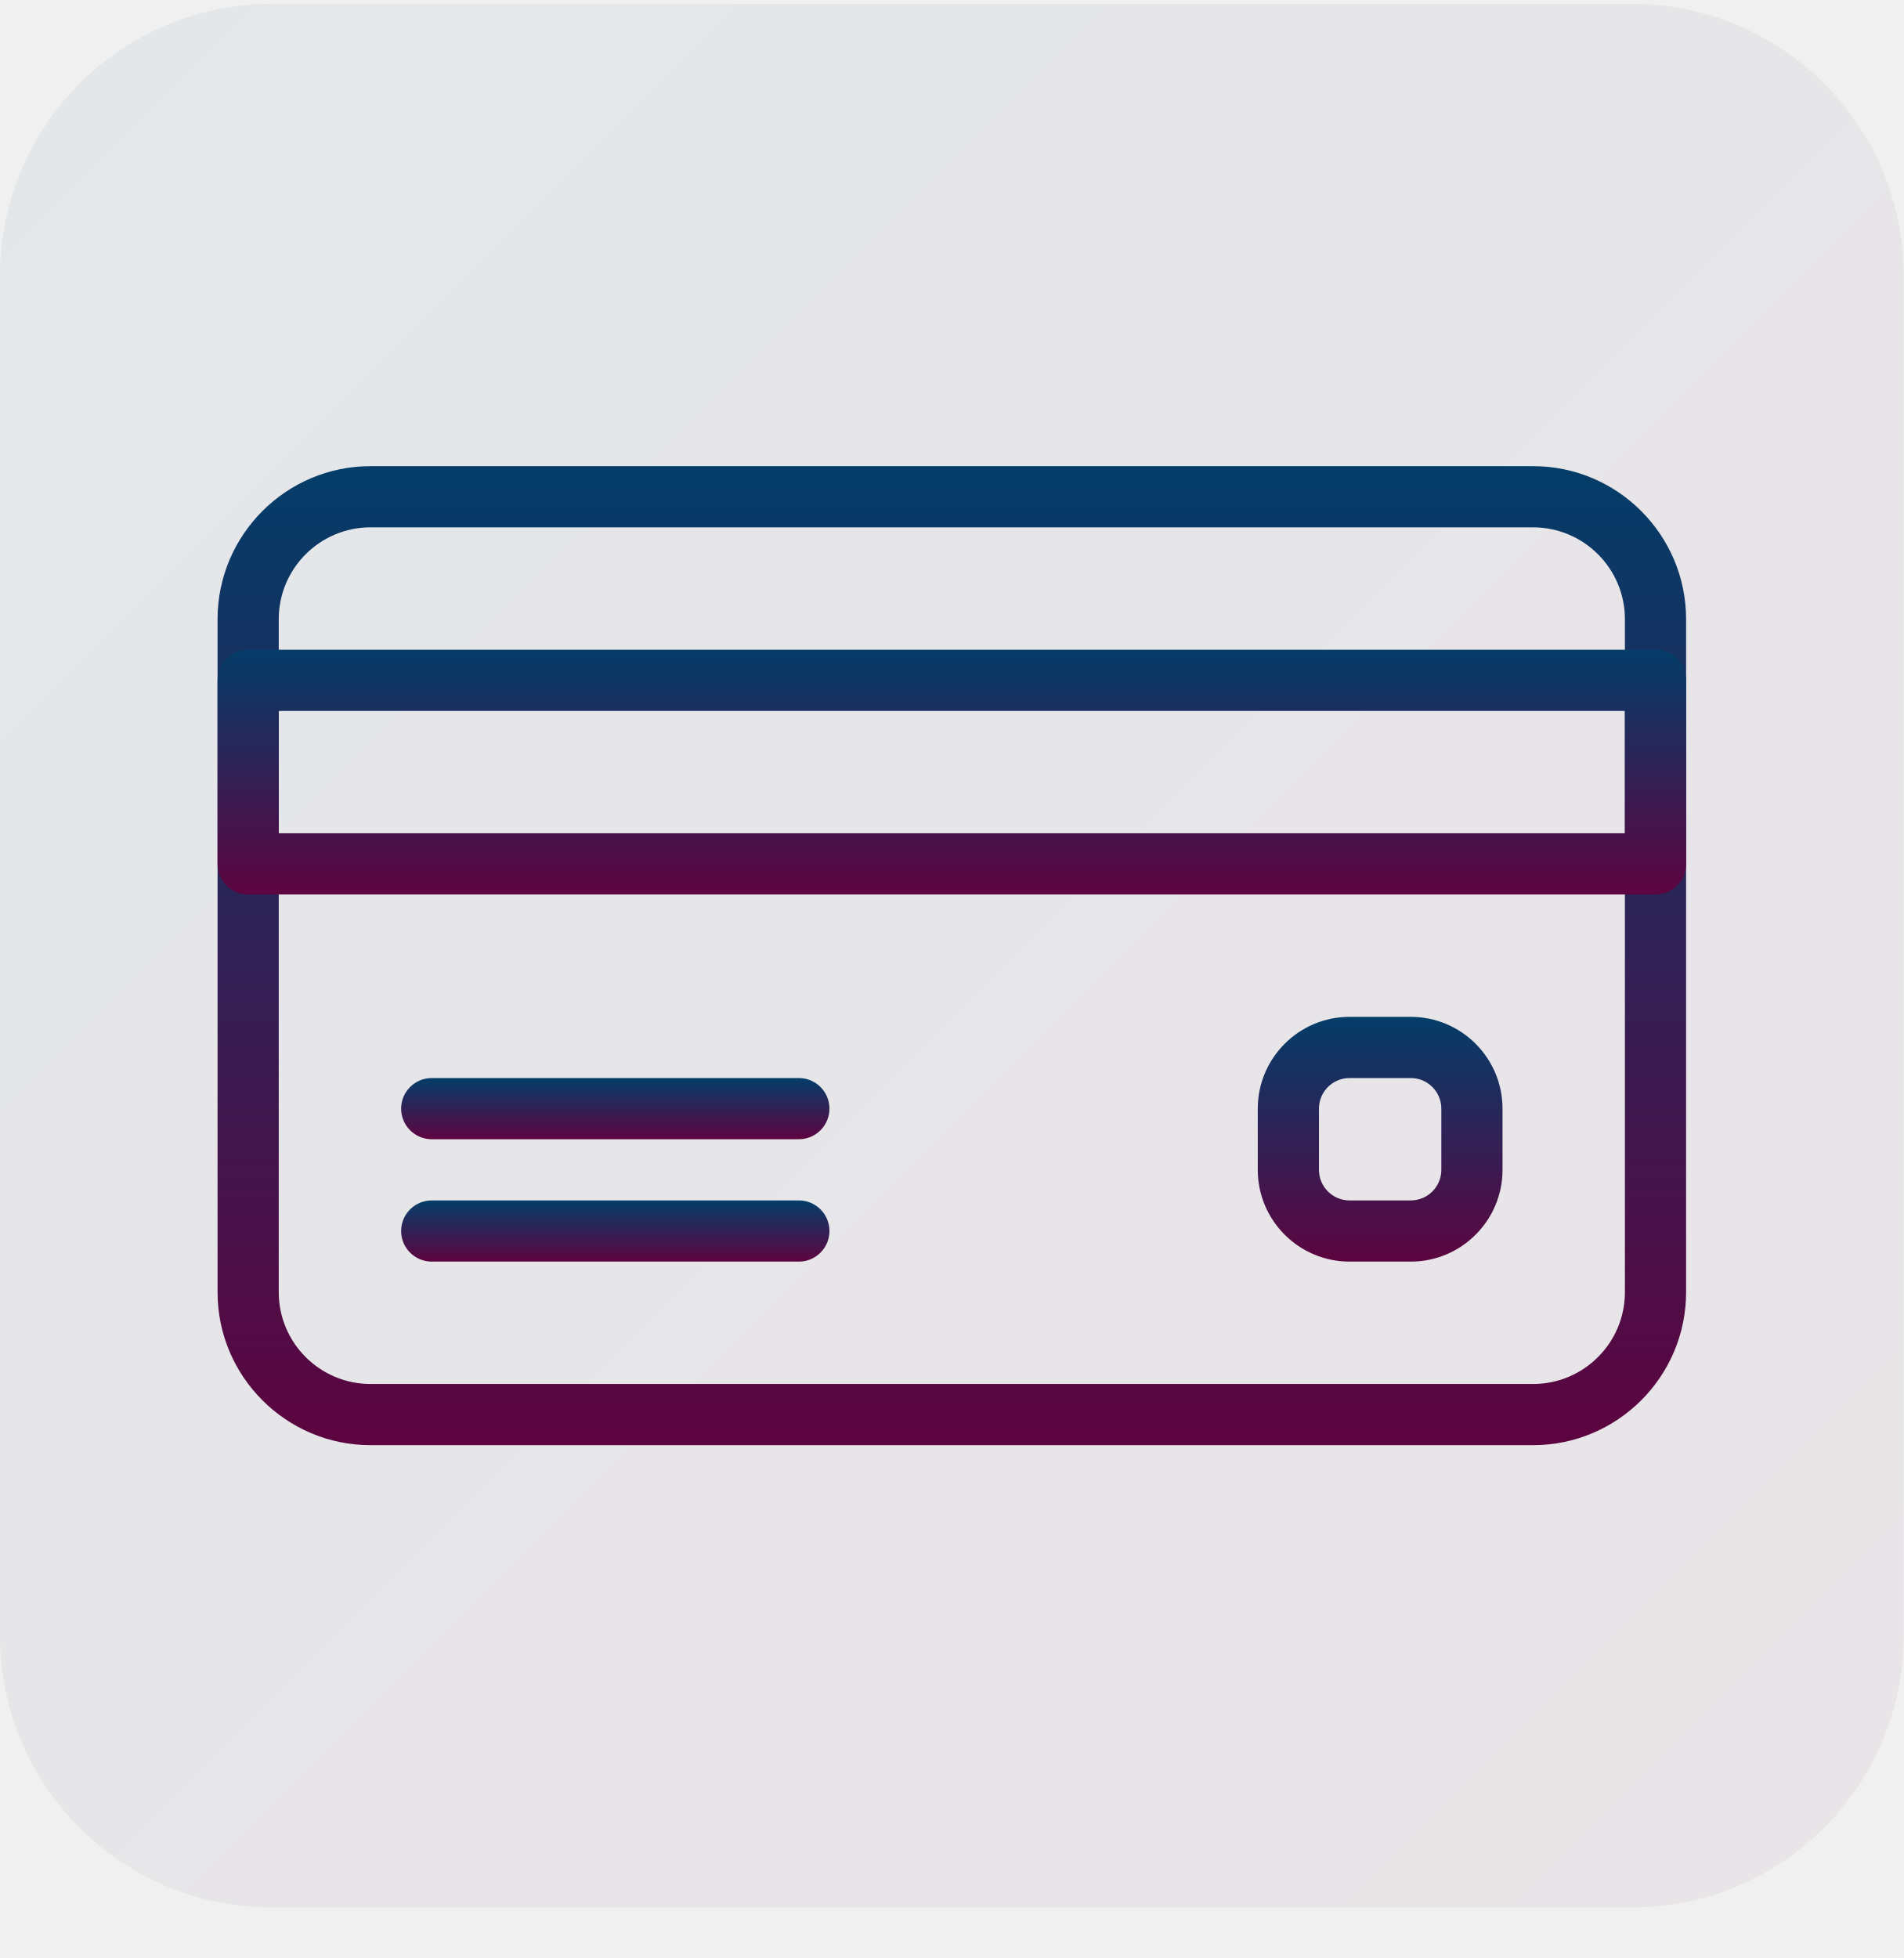
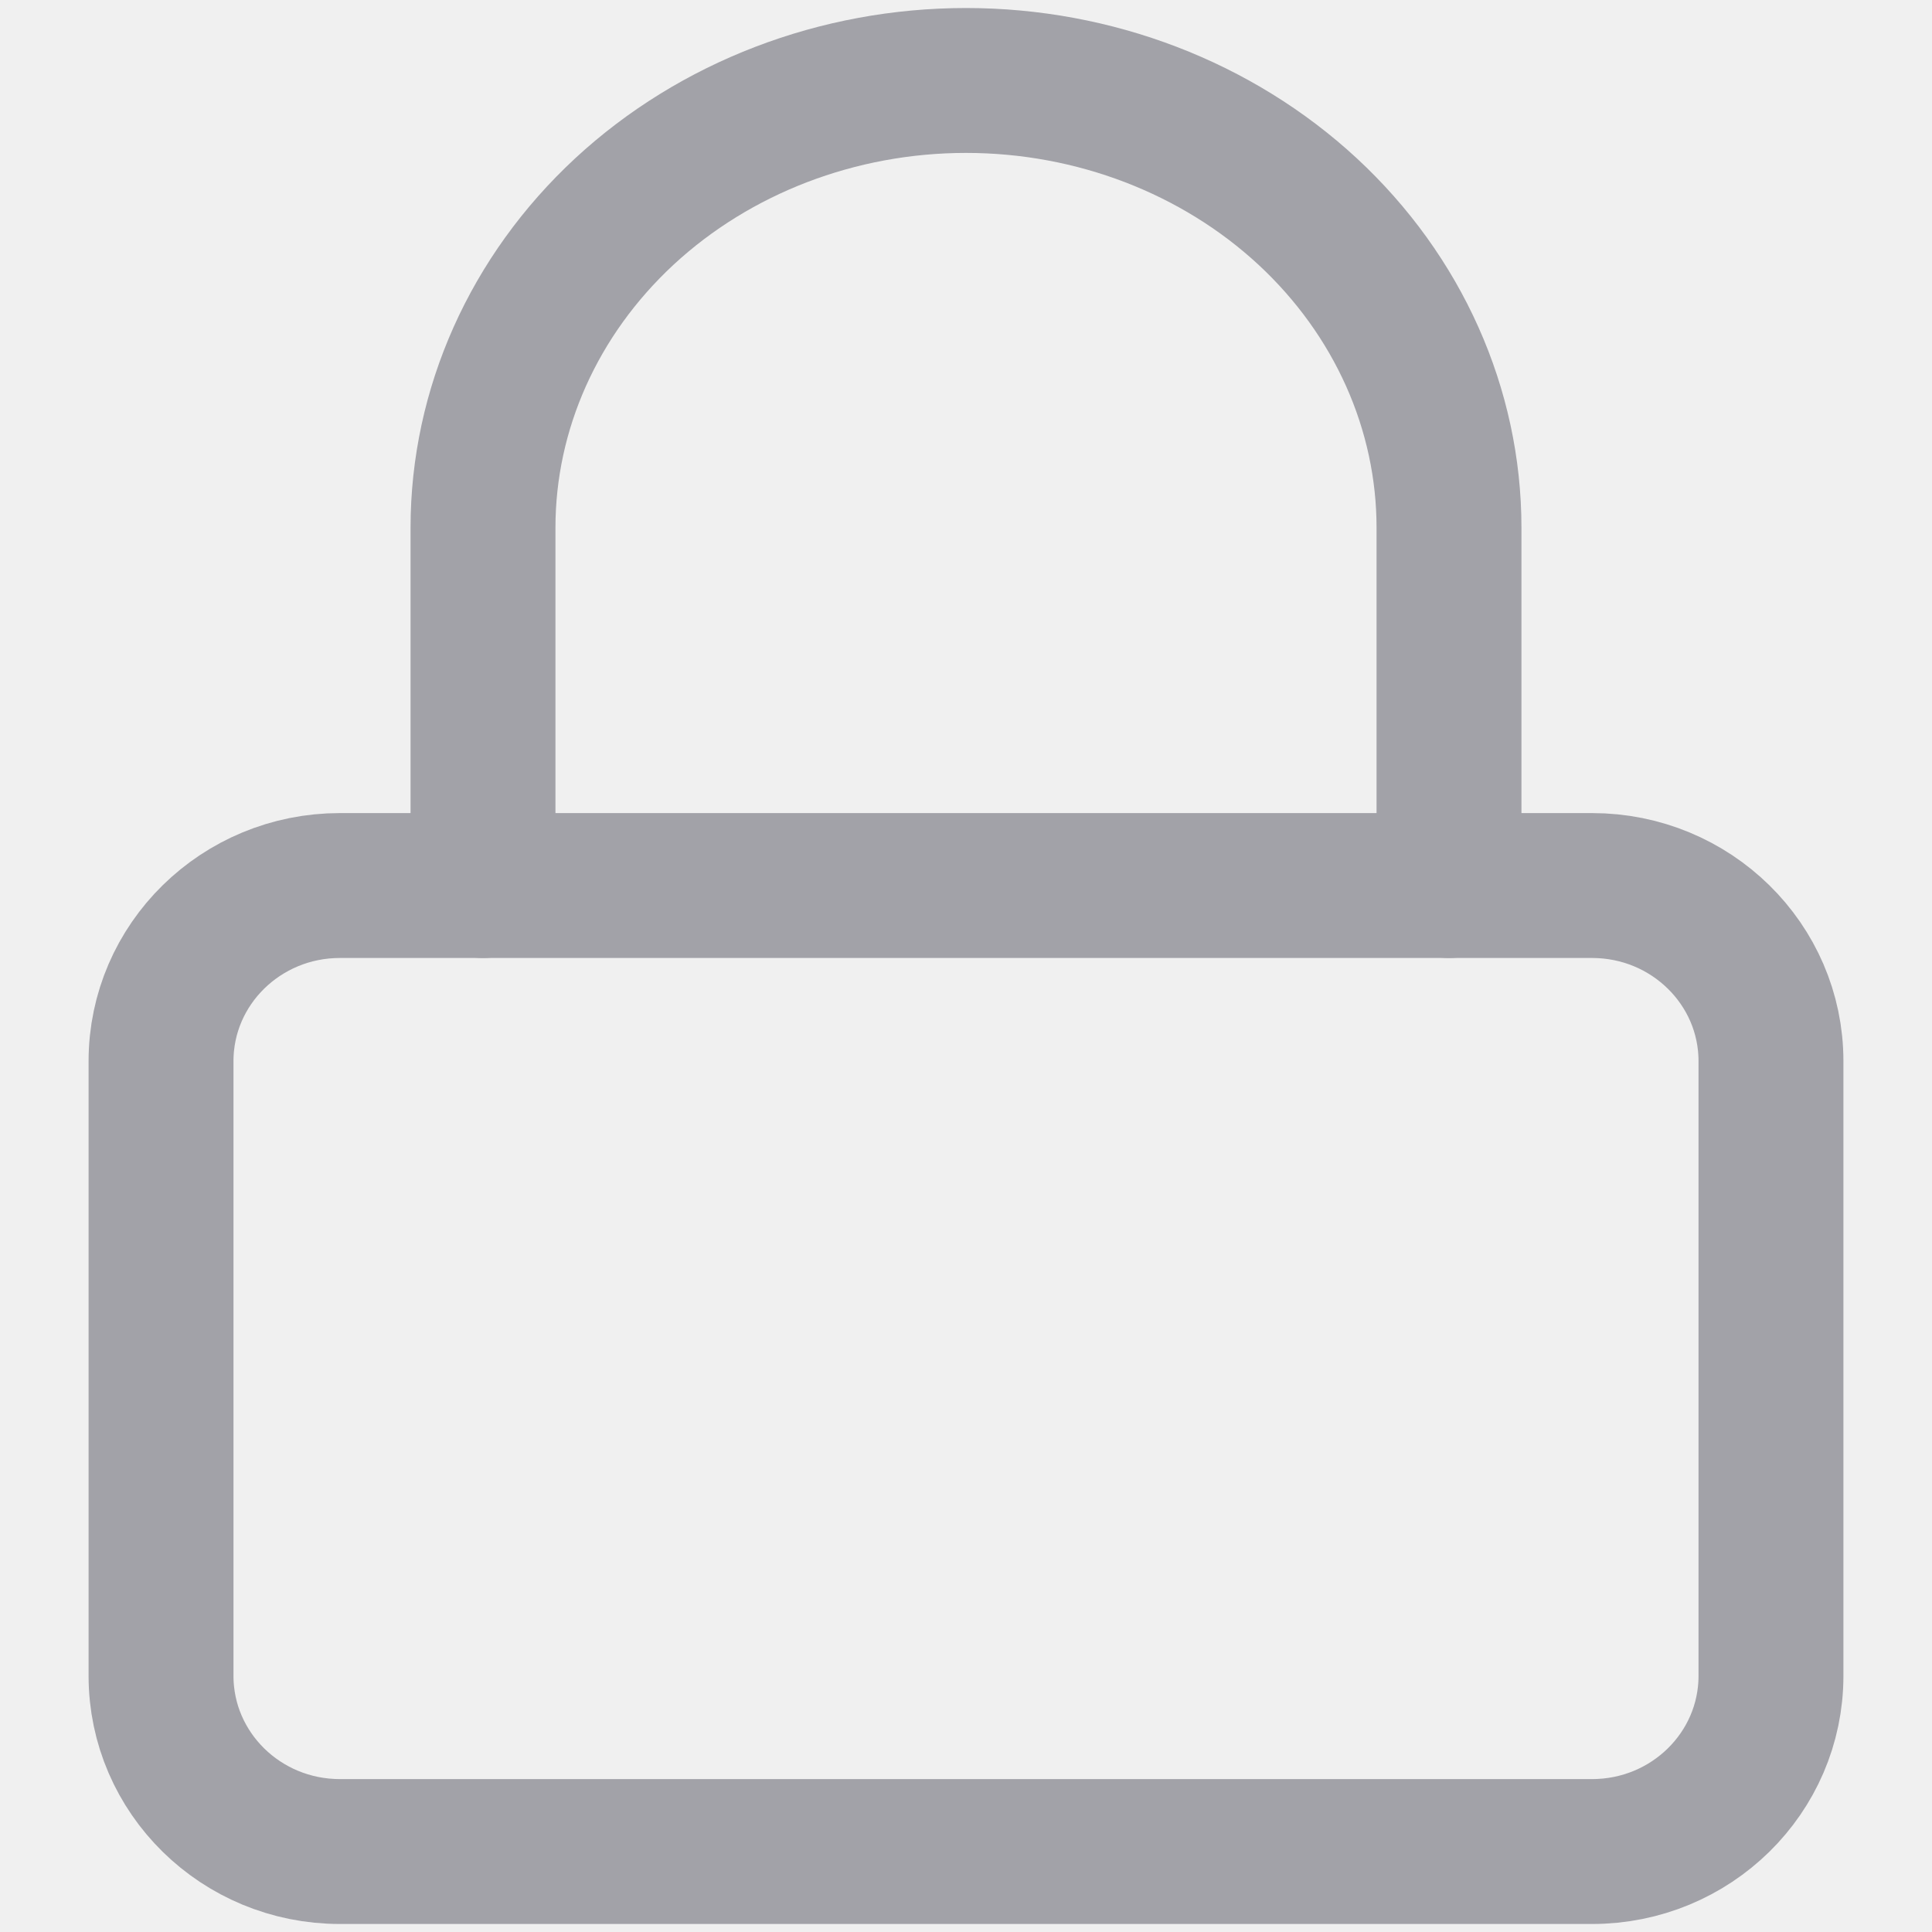
- <svg xmlns="http://www.w3.org/2000/svg" width="35" height="36" viewBox="0 0 35 36" fill="none">
-   <rect y="0.071" width="35" height="35" rx="5" fill="url(#paint0_linear_980_2610)" fill-opacity="0.05" />
-   <path d="M28.188 8.571H6.812C5.262 8.571 4 9.834 4 11.384V23.759C4 25.309 5.262 26.571 6.812 26.571H28.187C29.738 26.571 31 25.309 31 23.759V11.384C31 9.834 29.738 8.571 28.188 8.571ZM29.875 23.759C29.875 24.689 29.118 25.446 28.188 25.446H6.812C5.882 25.446 5.125 24.689 5.125 23.759V11.384C5.125 10.453 5.882 9.696 6.812 9.696H28.187C29.118 9.696 29.875 10.453 29.875 11.384V23.759H29.875Z" fill="url(#paint1_linear_980_2610)" />
-   <path d="M30.437 11.946H4.563C4.252 11.946 4 12.198 4 12.509V15.884C4 16.194 4.252 16.446 4.563 16.446H30.438C30.748 16.446 31 16.194 31 15.884V12.509C31 12.198 30.748 11.946 30.437 11.946ZM29.875 15.321H5.125V13.071H29.875V15.321H29.875Z" fill="url(#paint2_linear_980_2610)" />
-   <path d="M14.688 19.821H7.938C7.627 19.821 7.375 20.073 7.375 20.384C7.375 20.694 7.627 20.946 7.938 20.946H14.688C14.998 20.946 15.25 20.694 15.25 20.384C15.25 20.073 14.998 19.821 14.688 19.821Z" fill="url(#paint3_linear_980_2610)" />
-   <path d="M14.688 22.071H7.938C7.627 22.071 7.375 22.323 7.375 22.634C7.375 22.944 7.627 23.196 7.938 23.196H14.688C14.998 23.196 15.25 22.944 15.25 22.634C15.25 22.323 14.998 22.071 14.688 22.071Z" fill="url(#paint4_linear_980_2610)" />
-   <path d="M25.938 18.696H24.812C23.882 18.696 23.125 19.453 23.125 20.384V21.509C23.125 22.439 23.882 23.196 24.812 23.196H25.938C26.868 23.196 27.625 22.439 27.625 21.509V20.384C27.625 19.453 26.868 18.696 25.938 18.696ZM26.5 21.509C26.5 21.819 26.248 22.071 25.938 22.071H24.812C24.502 22.071 24.25 21.819 24.25 21.509V20.384C24.25 20.073 24.502 19.821 24.812 19.821H25.938C26.248 19.821 26.5 20.073 26.5 20.384V21.509Z" fill="url(#paint5_linear_980_2610)" />
+ <svg xmlns="http://www.w3.org/2000/svg" width="20" height="20" viewBox="0 0 20 20" fill="none">
+   <g clip-path="url(#clip0_291_3399)">
+     <path d="M16.481 9.167H3.518C2.496 9.167 1.667 9.981 1.667 10.985V17.348C1.667 18.353 2.496 19.167 3.518 19.167H16.481C17.504 19.167 18.333 18.353 18.333 17.348V10.985C18.333 9.981 17.504 9.167 16.481 9.167Z" stroke="#A2A2A8" stroke-width="1.5" stroke-linecap="round" stroke-linejoin="round" />
+     <path d="M5 9.167V5.463C5 4.235 5.527 3.058 6.464 2.189C7.402 1.321 8.674 0.833 10 0.833C11.326 0.833 12.598 1.321 13.536 2.189C14.473 3.058 15 4.235 15 5.463V9.167" stroke="#A2A2A8" stroke-width="1.5" stroke-linecap="round" stroke-linejoin="round" />
+   </g>
  <defs>
-     <linearGradient id="paint0_linear_980_2610" x1="0" y1="0.071" x2="35" y2="35.071" gradientUnits="userSpaceOnUse">
-       <stop stop-color="#043D69" />
-       <stop offset="1" stop-color="#5D0440" />
-     </linearGradient>
-     <linearGradient id="paint1_linear_980_2610" x1="17.5" y1="8.571" x2="17.5" y2="26.571" gradientUnits="userSpaceOnUse">
-       <stop stop-color="#043D69" />
-       <stop offset="1" stop-color="#5D0440" />
-     </linearGradient>
-     <linearGradient id="paint2_linear_980_2610" x1="17.5" y1="11.946" x2="17.5" y2="16.446" gradientUnits="userSpaceOnUse">
-       <stop stop-color="#043D69" />
-       <stop offset="1" stop-color="#5D0440" />
-     </linearGradient>
-     <linearGradient id="paint3_linear_980_2610" x1="11.312" y1="19.821" x2="11.312" y2="20.946" gradientUnits="userSpaceOnUse">
-       <stop stop-color="#043D69" />
-       <stop offset="1" stop-color="#5D0440" />
-     </linearGradient>
-     <linearGradient id="paint4_linear_980_2610" x1="11.312" y1="22.071" x2="11.312" y2="23.196" gradientUnits="userSpaceOnUse">
-       <stop stop-color="#043D69" />
-       <stop offset="1" stop-color="#5D0440" />
-     </linearGradient>
-     <linearGradient id="paint5_linear_980_2610" x1="25.375" y1="18.696" x2="25.375" y2="23.196" gradientUnits="userSpaceOnUse">
-       <stop stop-color="#043D69" />
-       <stop offset="1" stop-color="#5D0440" />
-     </linearGradient>
+     <clipPath id="clip0_291_3399">
+       <rect width="20" height="20" fill="white" />
+     </clipPath>
  </defs>
</svg>
